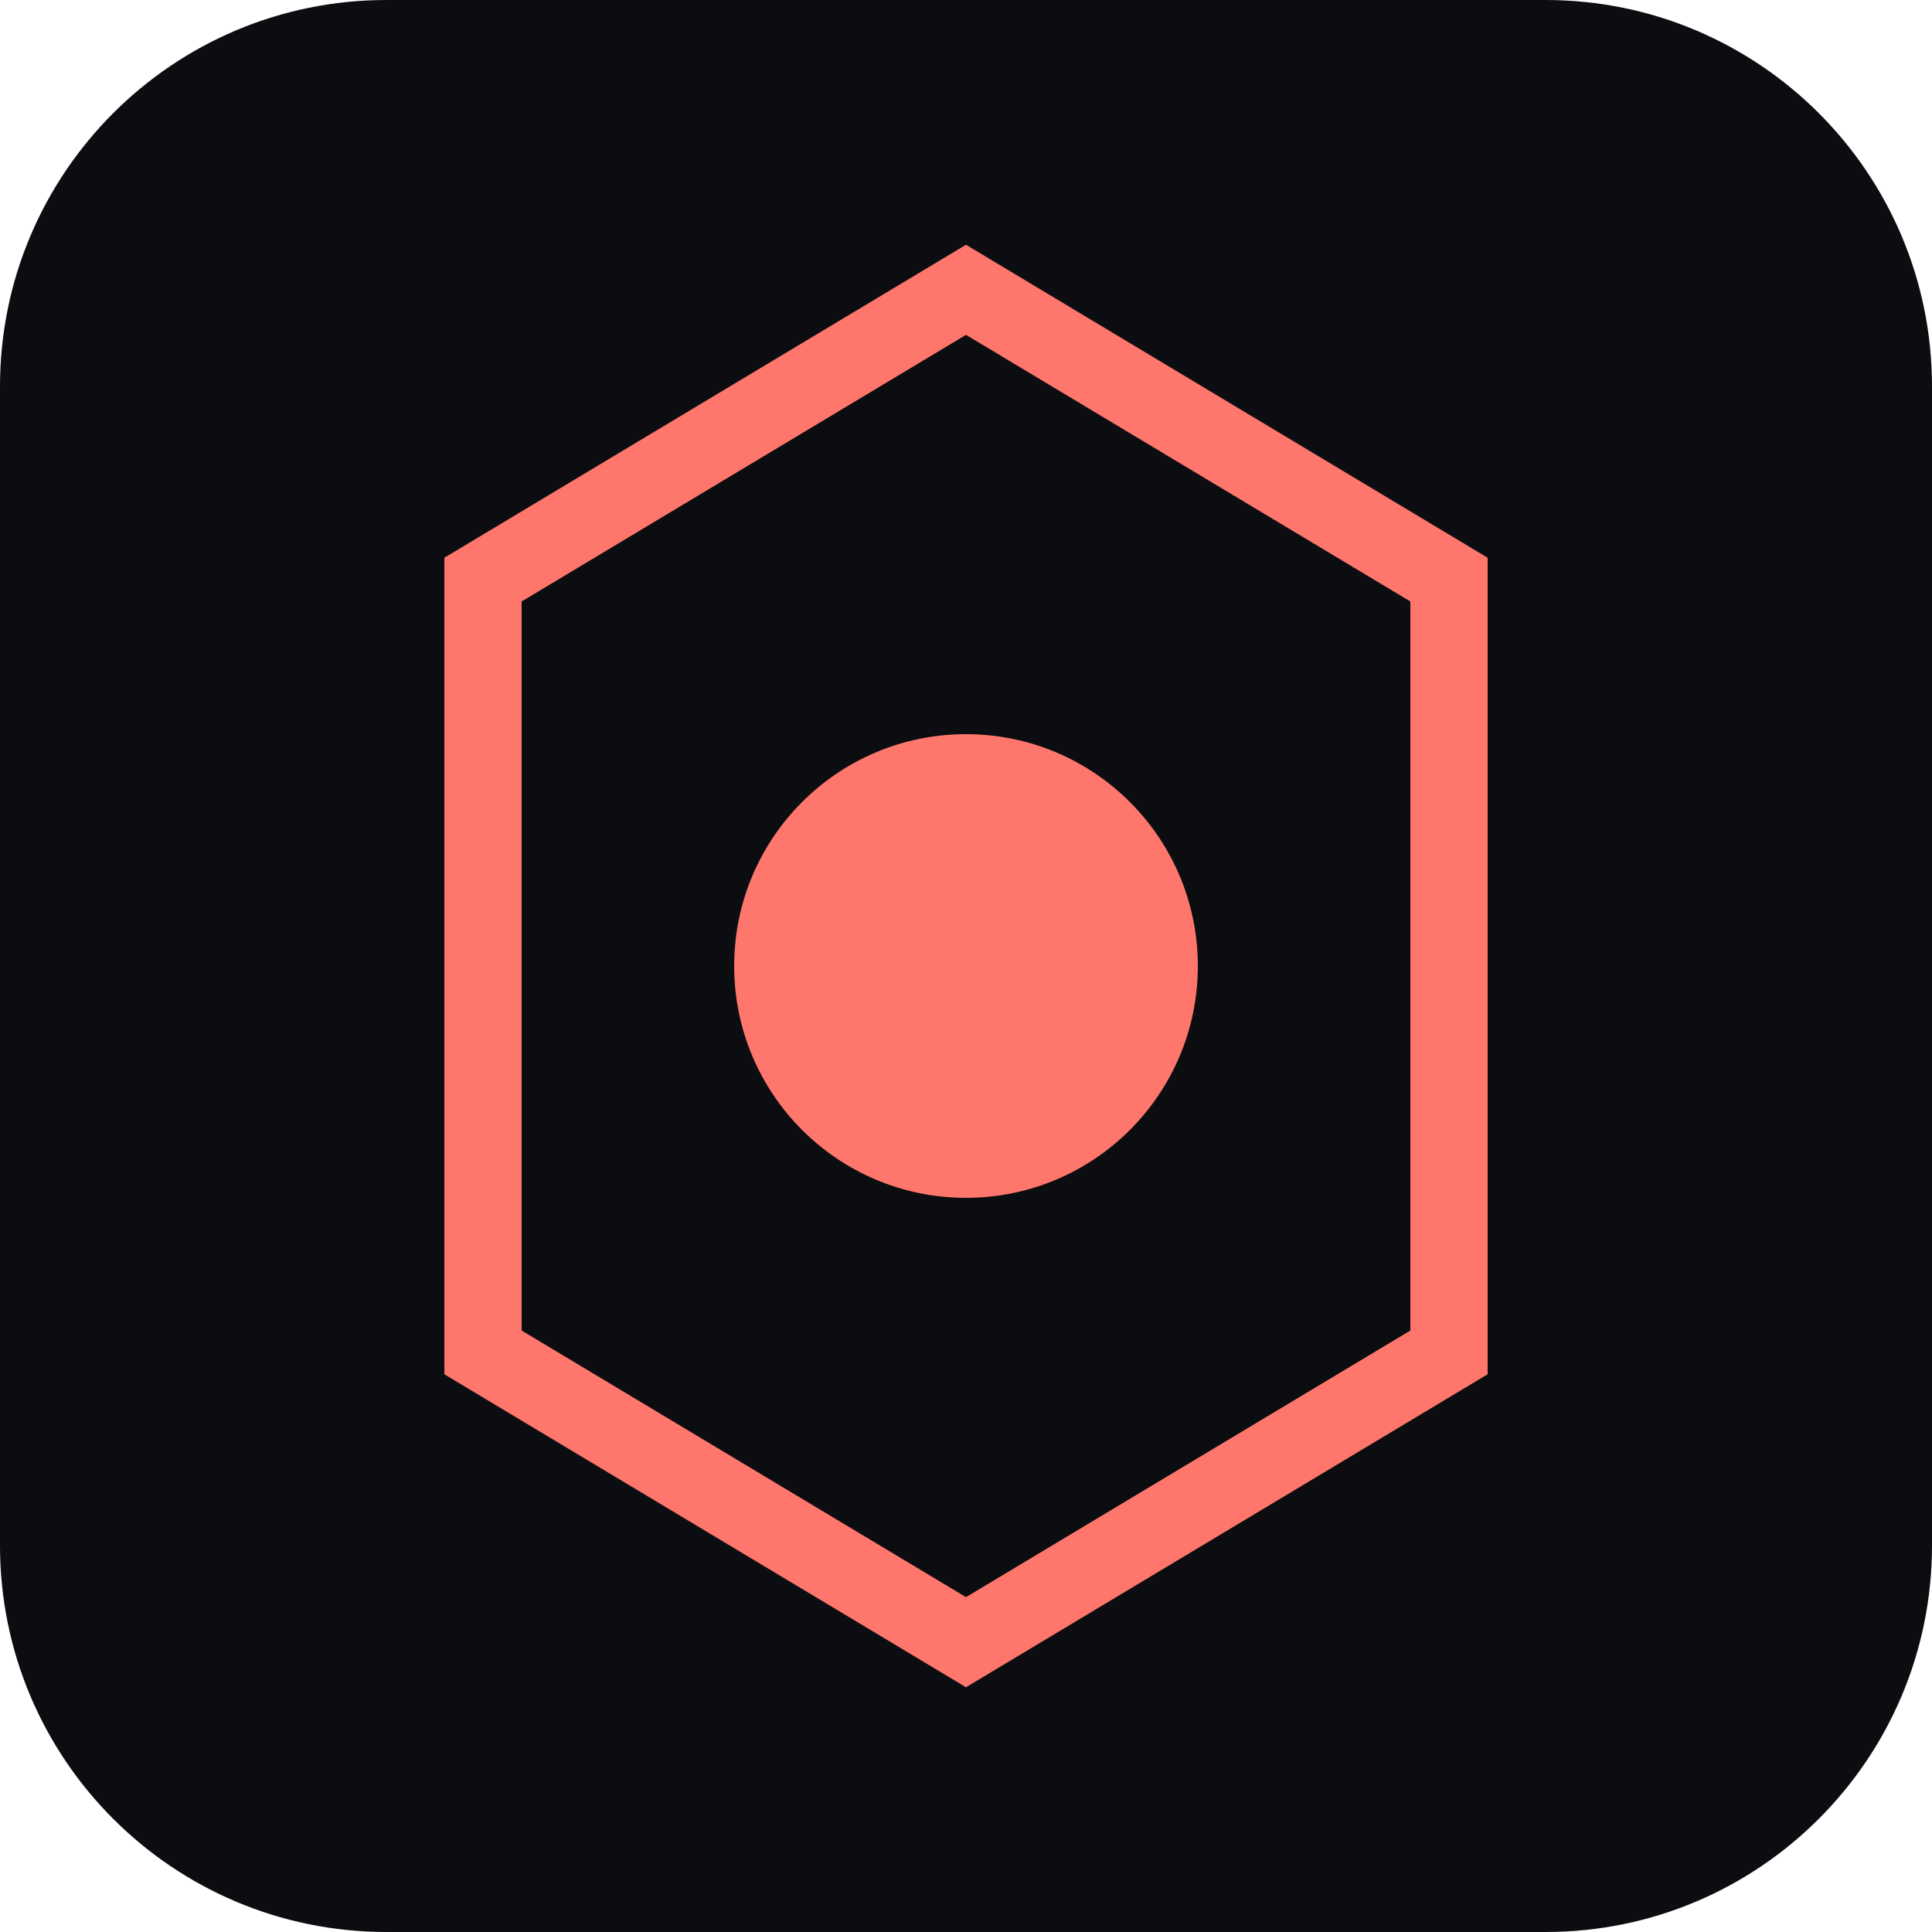
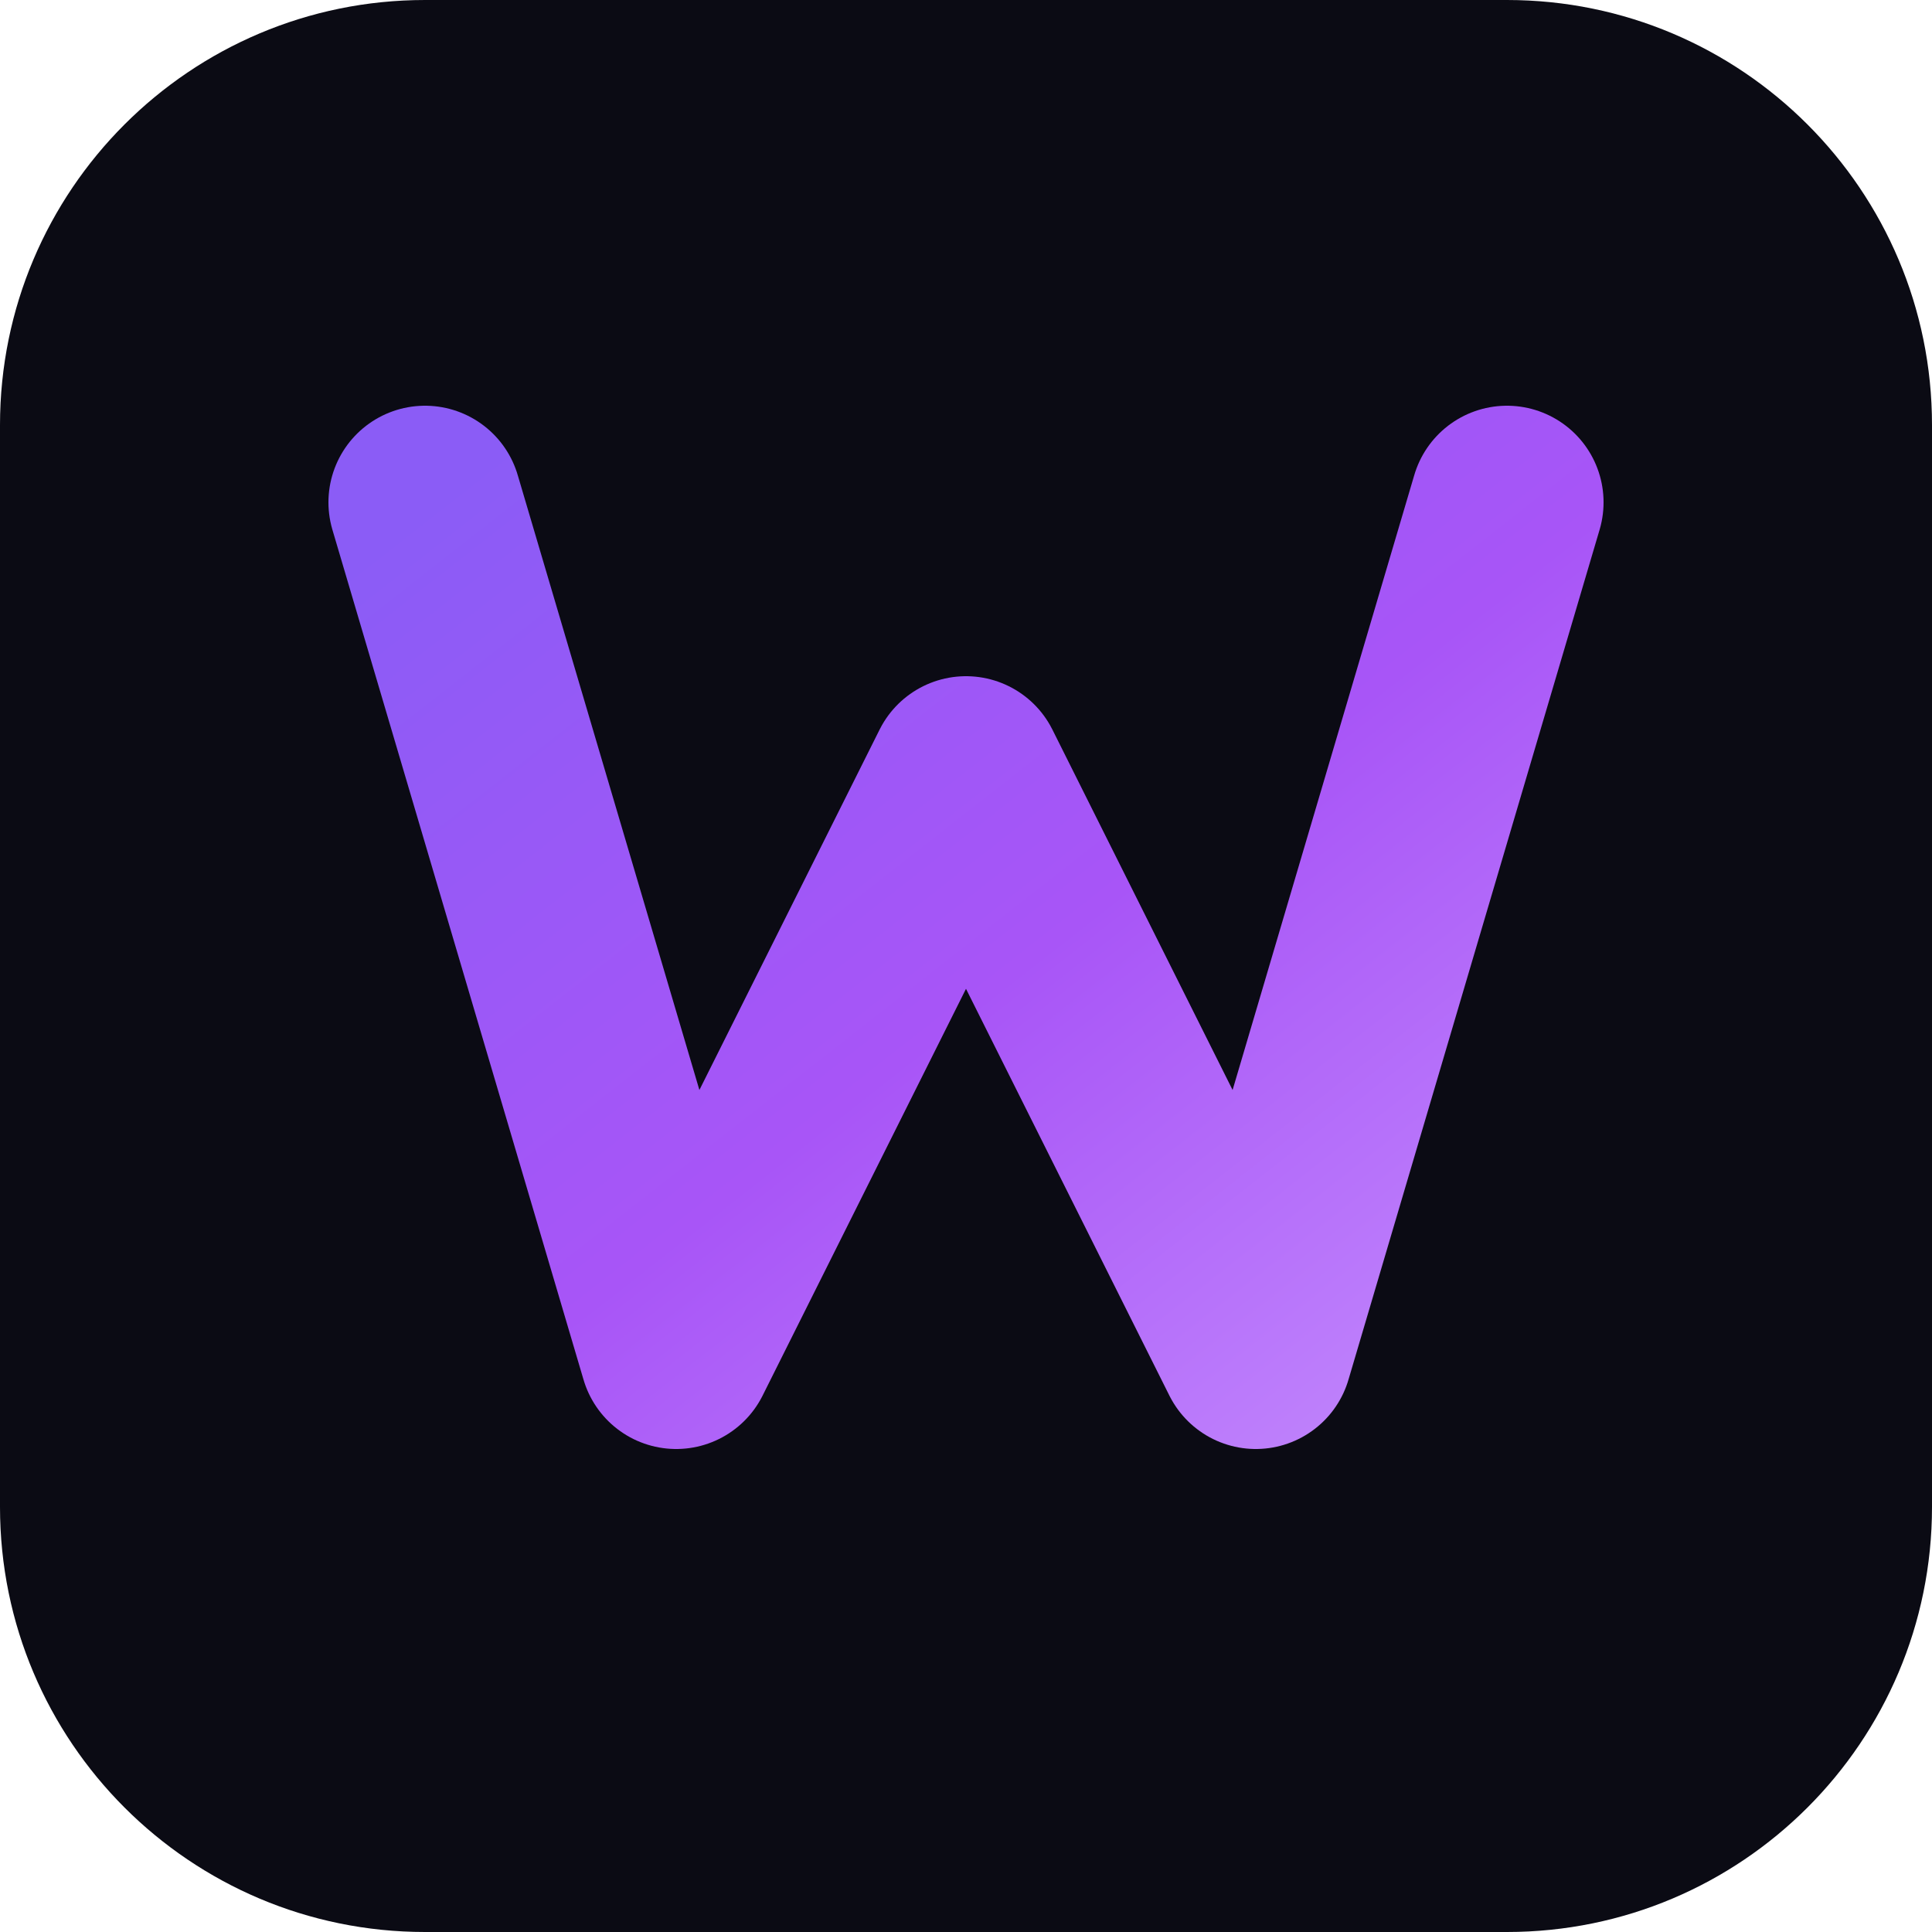
<svg xmlns="http://www.w3.org/2000/svg" viewBox="0 0 100 100">
-   <rect width="100" height="100" rx="20" fill="#0c0d10" />
-   <path d="M25 30 L50 15 L75 30 L75 70 L50 85 L25 70 Z" fill="none" stroke="#FF766C" stroke-width="4" />
-   <circle cx="50" cy="50" r="12" fill="#FF766C" />
+   <defs>
+     <linearGradient id="wg" x1="0" y1="0" x2="1" y2="1">
+       <stop offset="0%" stop-color="#8b5cf6" />
+       <stop offset="55%" stop-color="#a855f7" />
+       <stop offset="100%" stop-color="#c084fc" />
+     </linearGradient>
+   </defs>
+   <rect width="100" height="100" rx="22" fill="#0b0b14" />
+   <path d="M22 26 L35 70 L50 40 L65 70 L78 26" fill="none" stroke="url(#wg)" stroke-width="10" stroke-linecap="round" stroke-linejoin="round" />
</svg>
